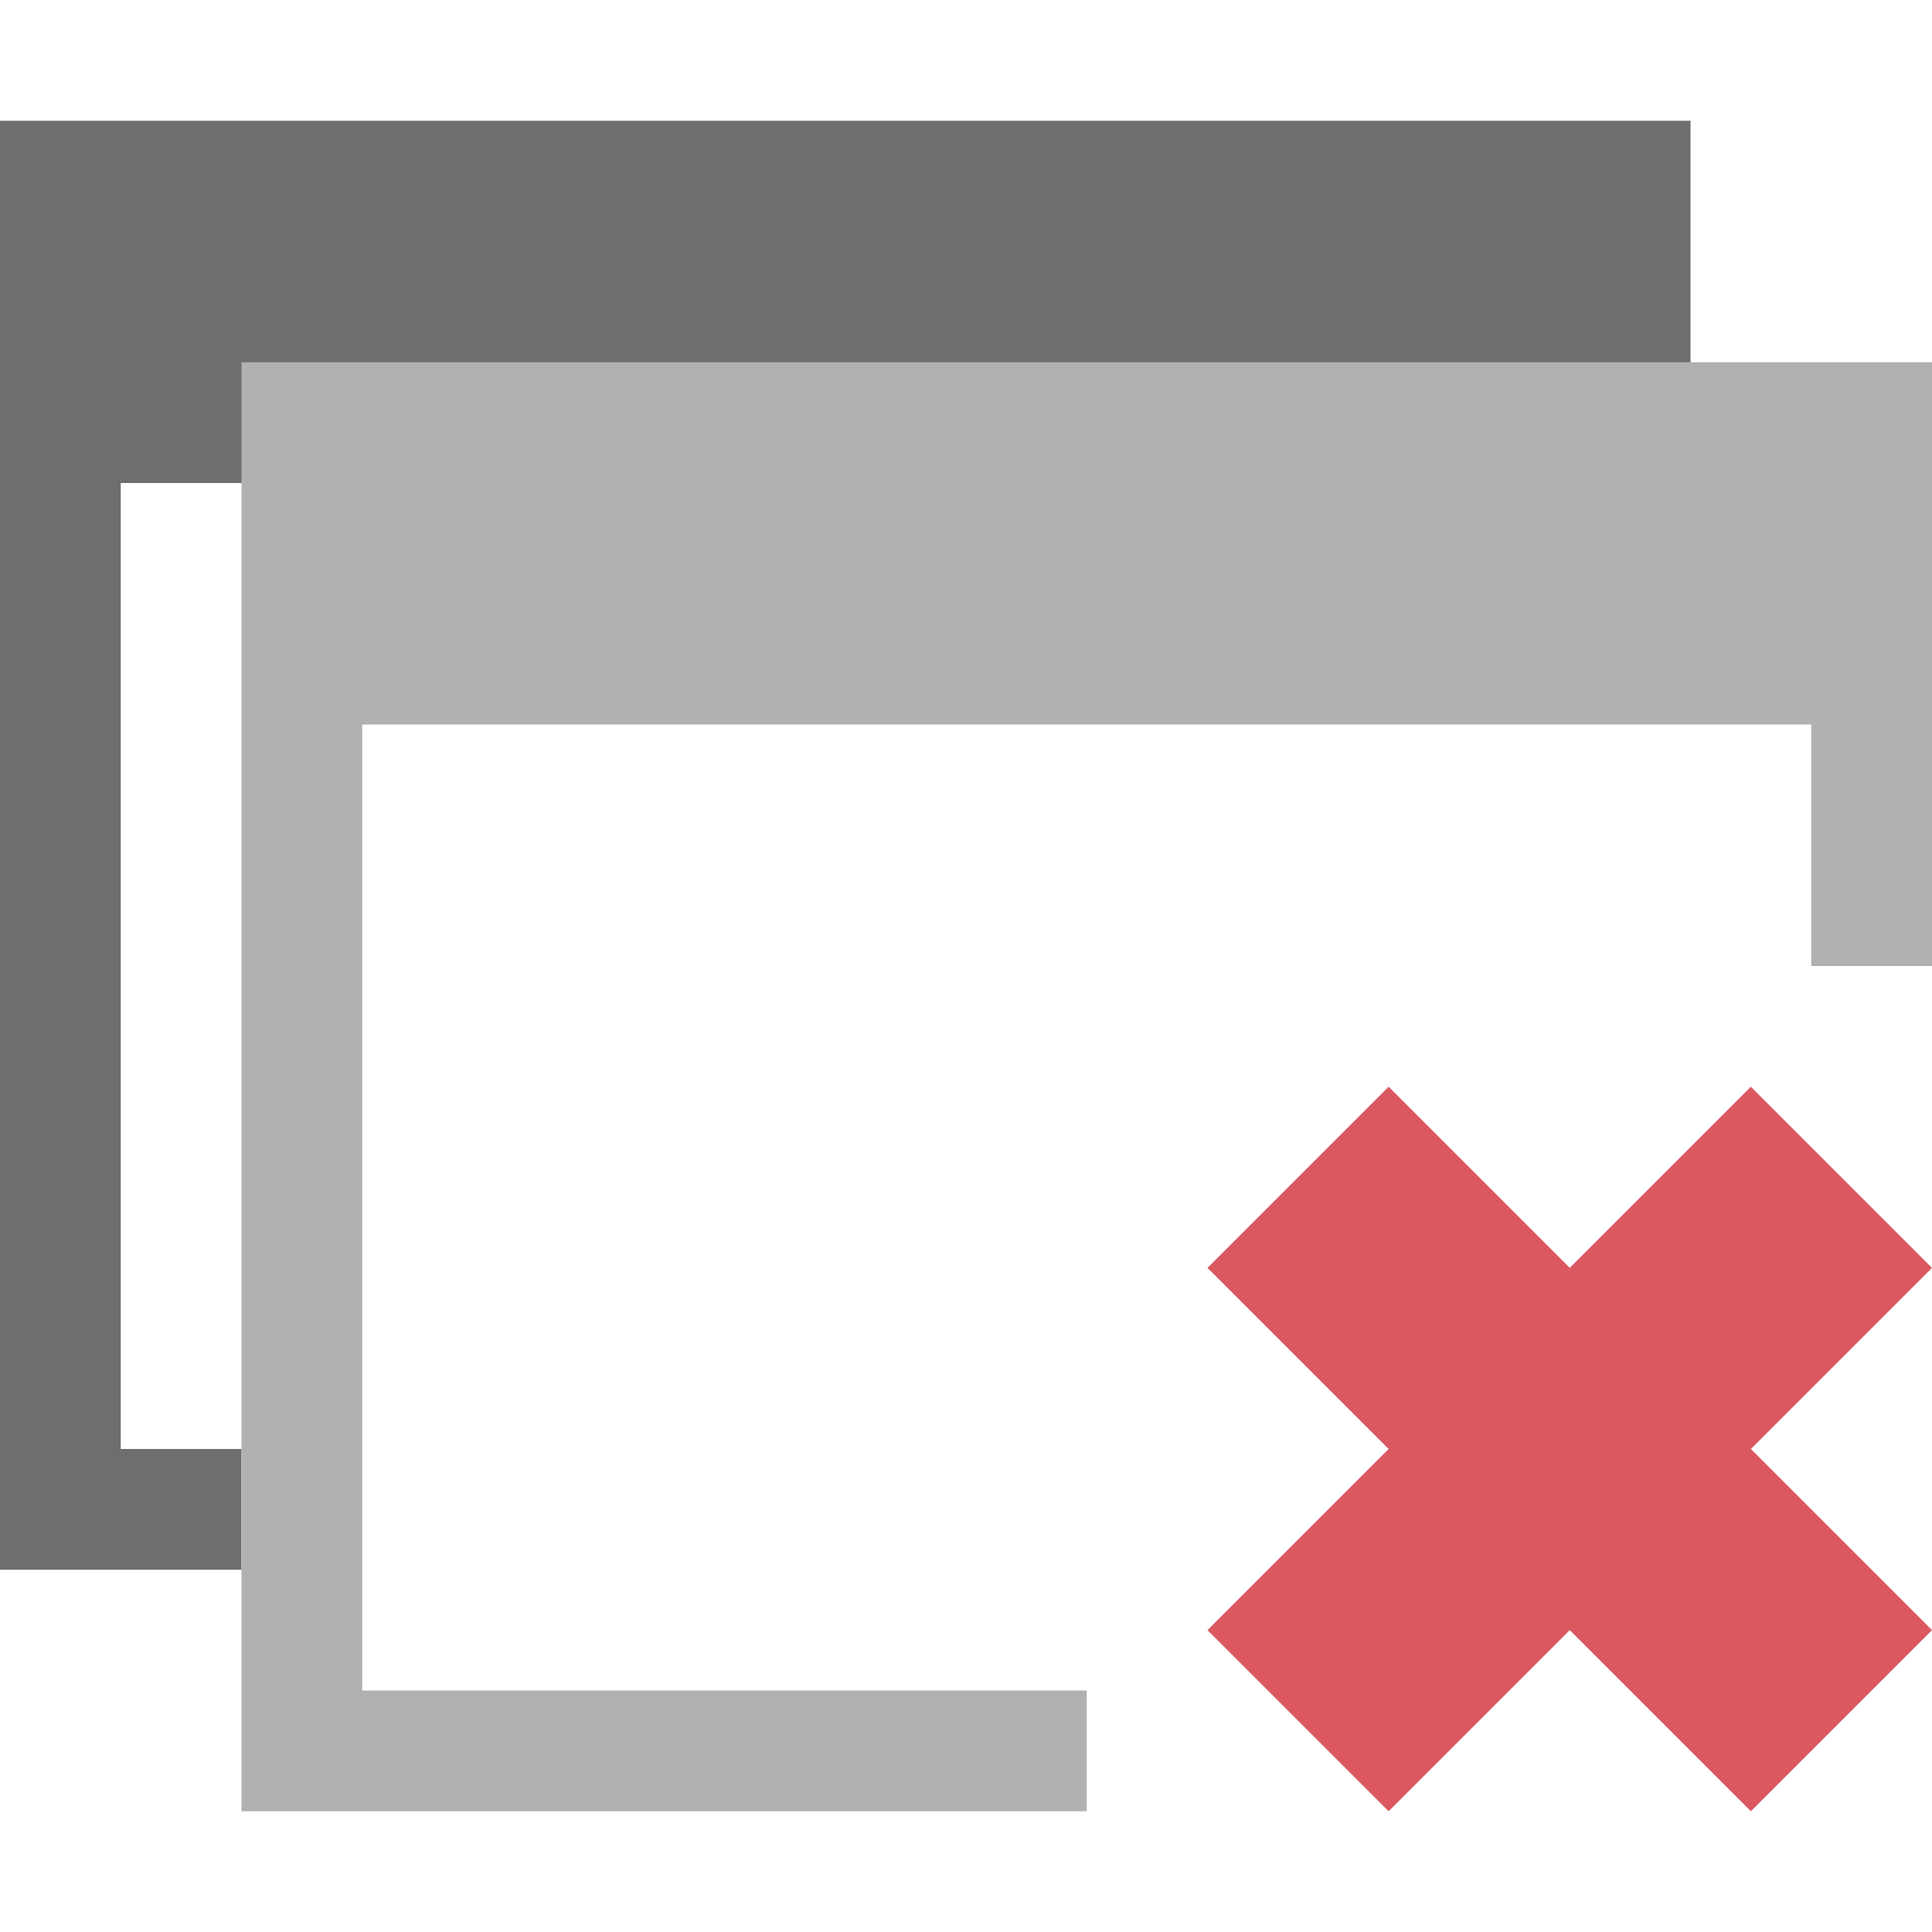
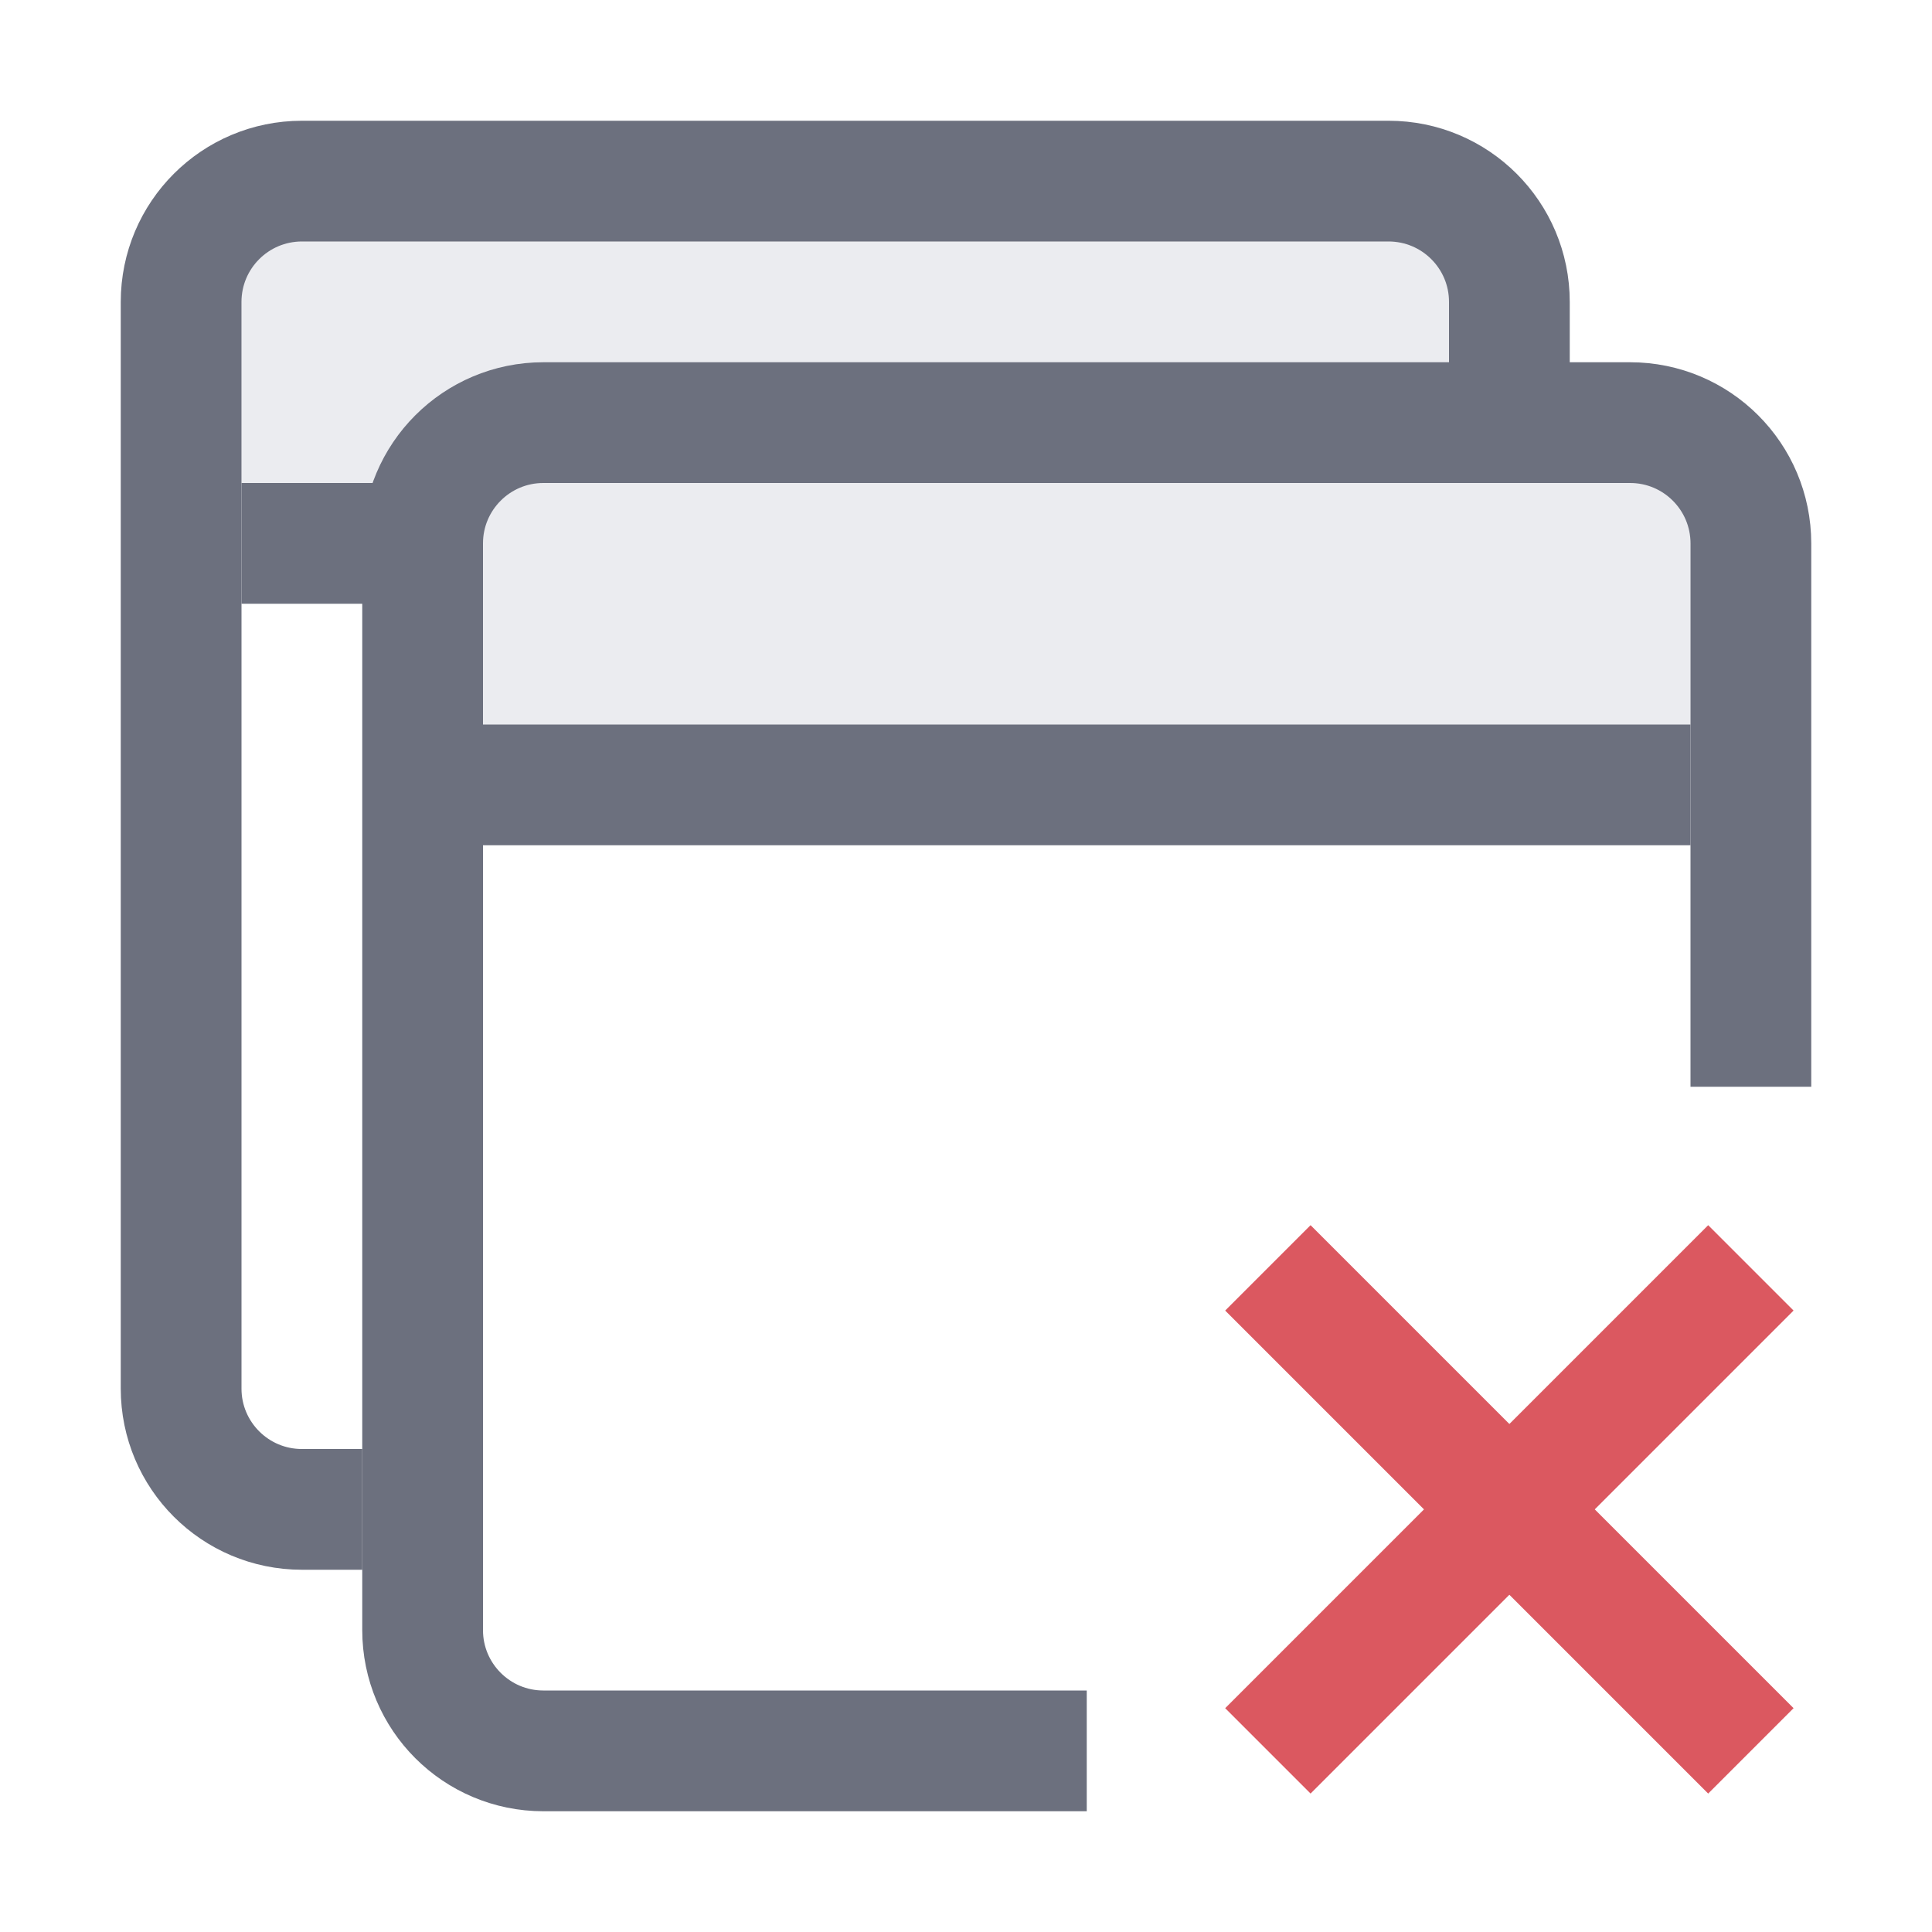
<svg xmlns="http://www.w3.org/2000/svg" width="16" height="16" viewBox="0 0 16 16">
-   <polygon fill="#6E6E6E" points="0,1 0,13 2,13 2,12 1,12 1,4 14,4 14,4 14,4 14,1" />
-   <polygon fill="#B1B1B1" points="2,3 2,15 9,15 9,14 3,14 3,6 15,6 15,8 16,8 16,3" />
-   <polygon fill="#DB5860" points="10,10.5 11.5,12 10,13.5 11.5,15 13,13.5 14.5,15 16,13.5 14.5,12 16,10.5 14.5,9 13,10.5 11.5,9 10,10.5" />
+   <g>
+     <g>
+       <line x1="10.5" y1="10.5" x2="14.5" y2="14.5" fill="none" stroke="#db5860" />
+       <line x1="14.5" y1="10.5" x2="10.5" y2="14.5" fill="none" stroke="#db5860" />
+     </g>
+     <g>
+       <polygon points="4 4 4 6 14 6 14 4 12 4 12 2 2 2 2 4 4 4" fill="#ebecf0" />
+       <path d="M9,14.5H4.5a1,1,0,0,1-1-1v-9a1,1,0,0,1,1-1h9a1,1,0,0,1,1,1V9" fill="none" stroke="#6c707e" />
+       <line x1="14" y1="6.5" x2="4" y2="6.5" fill="none" stroke="#6c707e" />
+       <line x1="2" y1="4.5" x2="4" y2="4.5" fill="none" stroke="#6c707e" />
+       <path d="M3,12.5H2.5a1,1,0,0,1-1-1v-9a1,1,0,0,1,1-1h9a1,1,0,0,1,1,1V4" fill="none" stroke="#6c707e" />
+     </g>
+   </g>
</svg>
